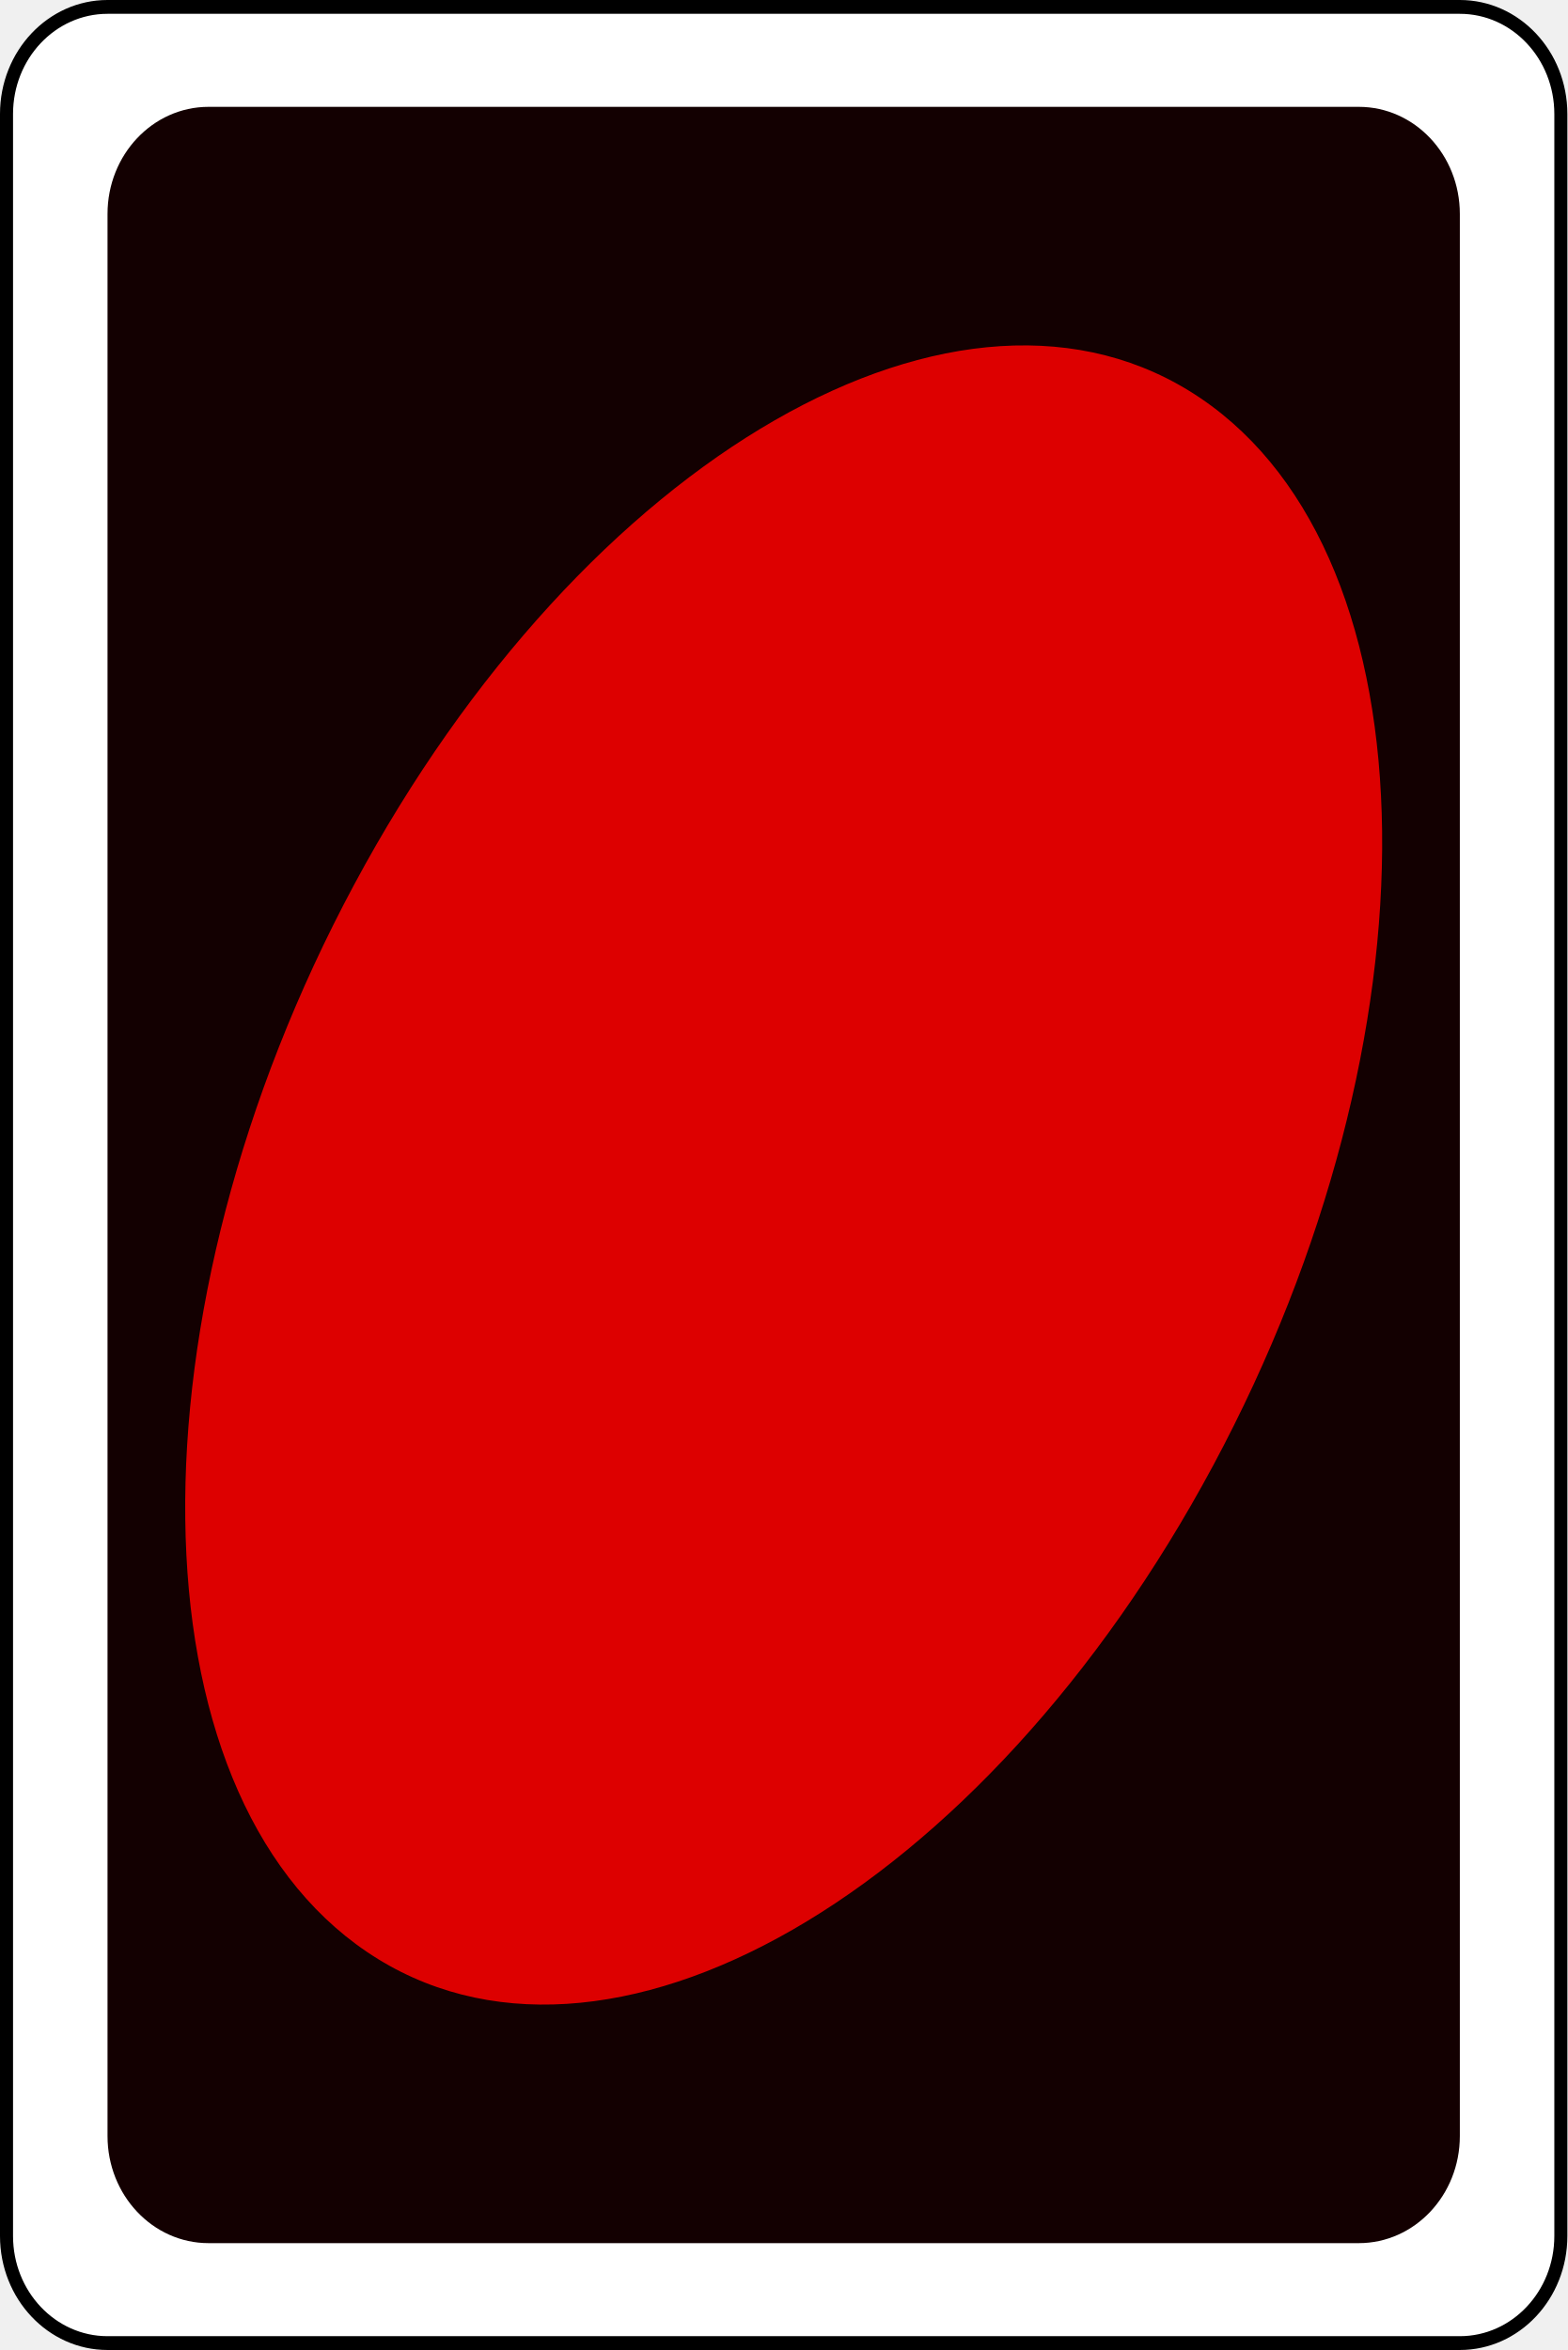
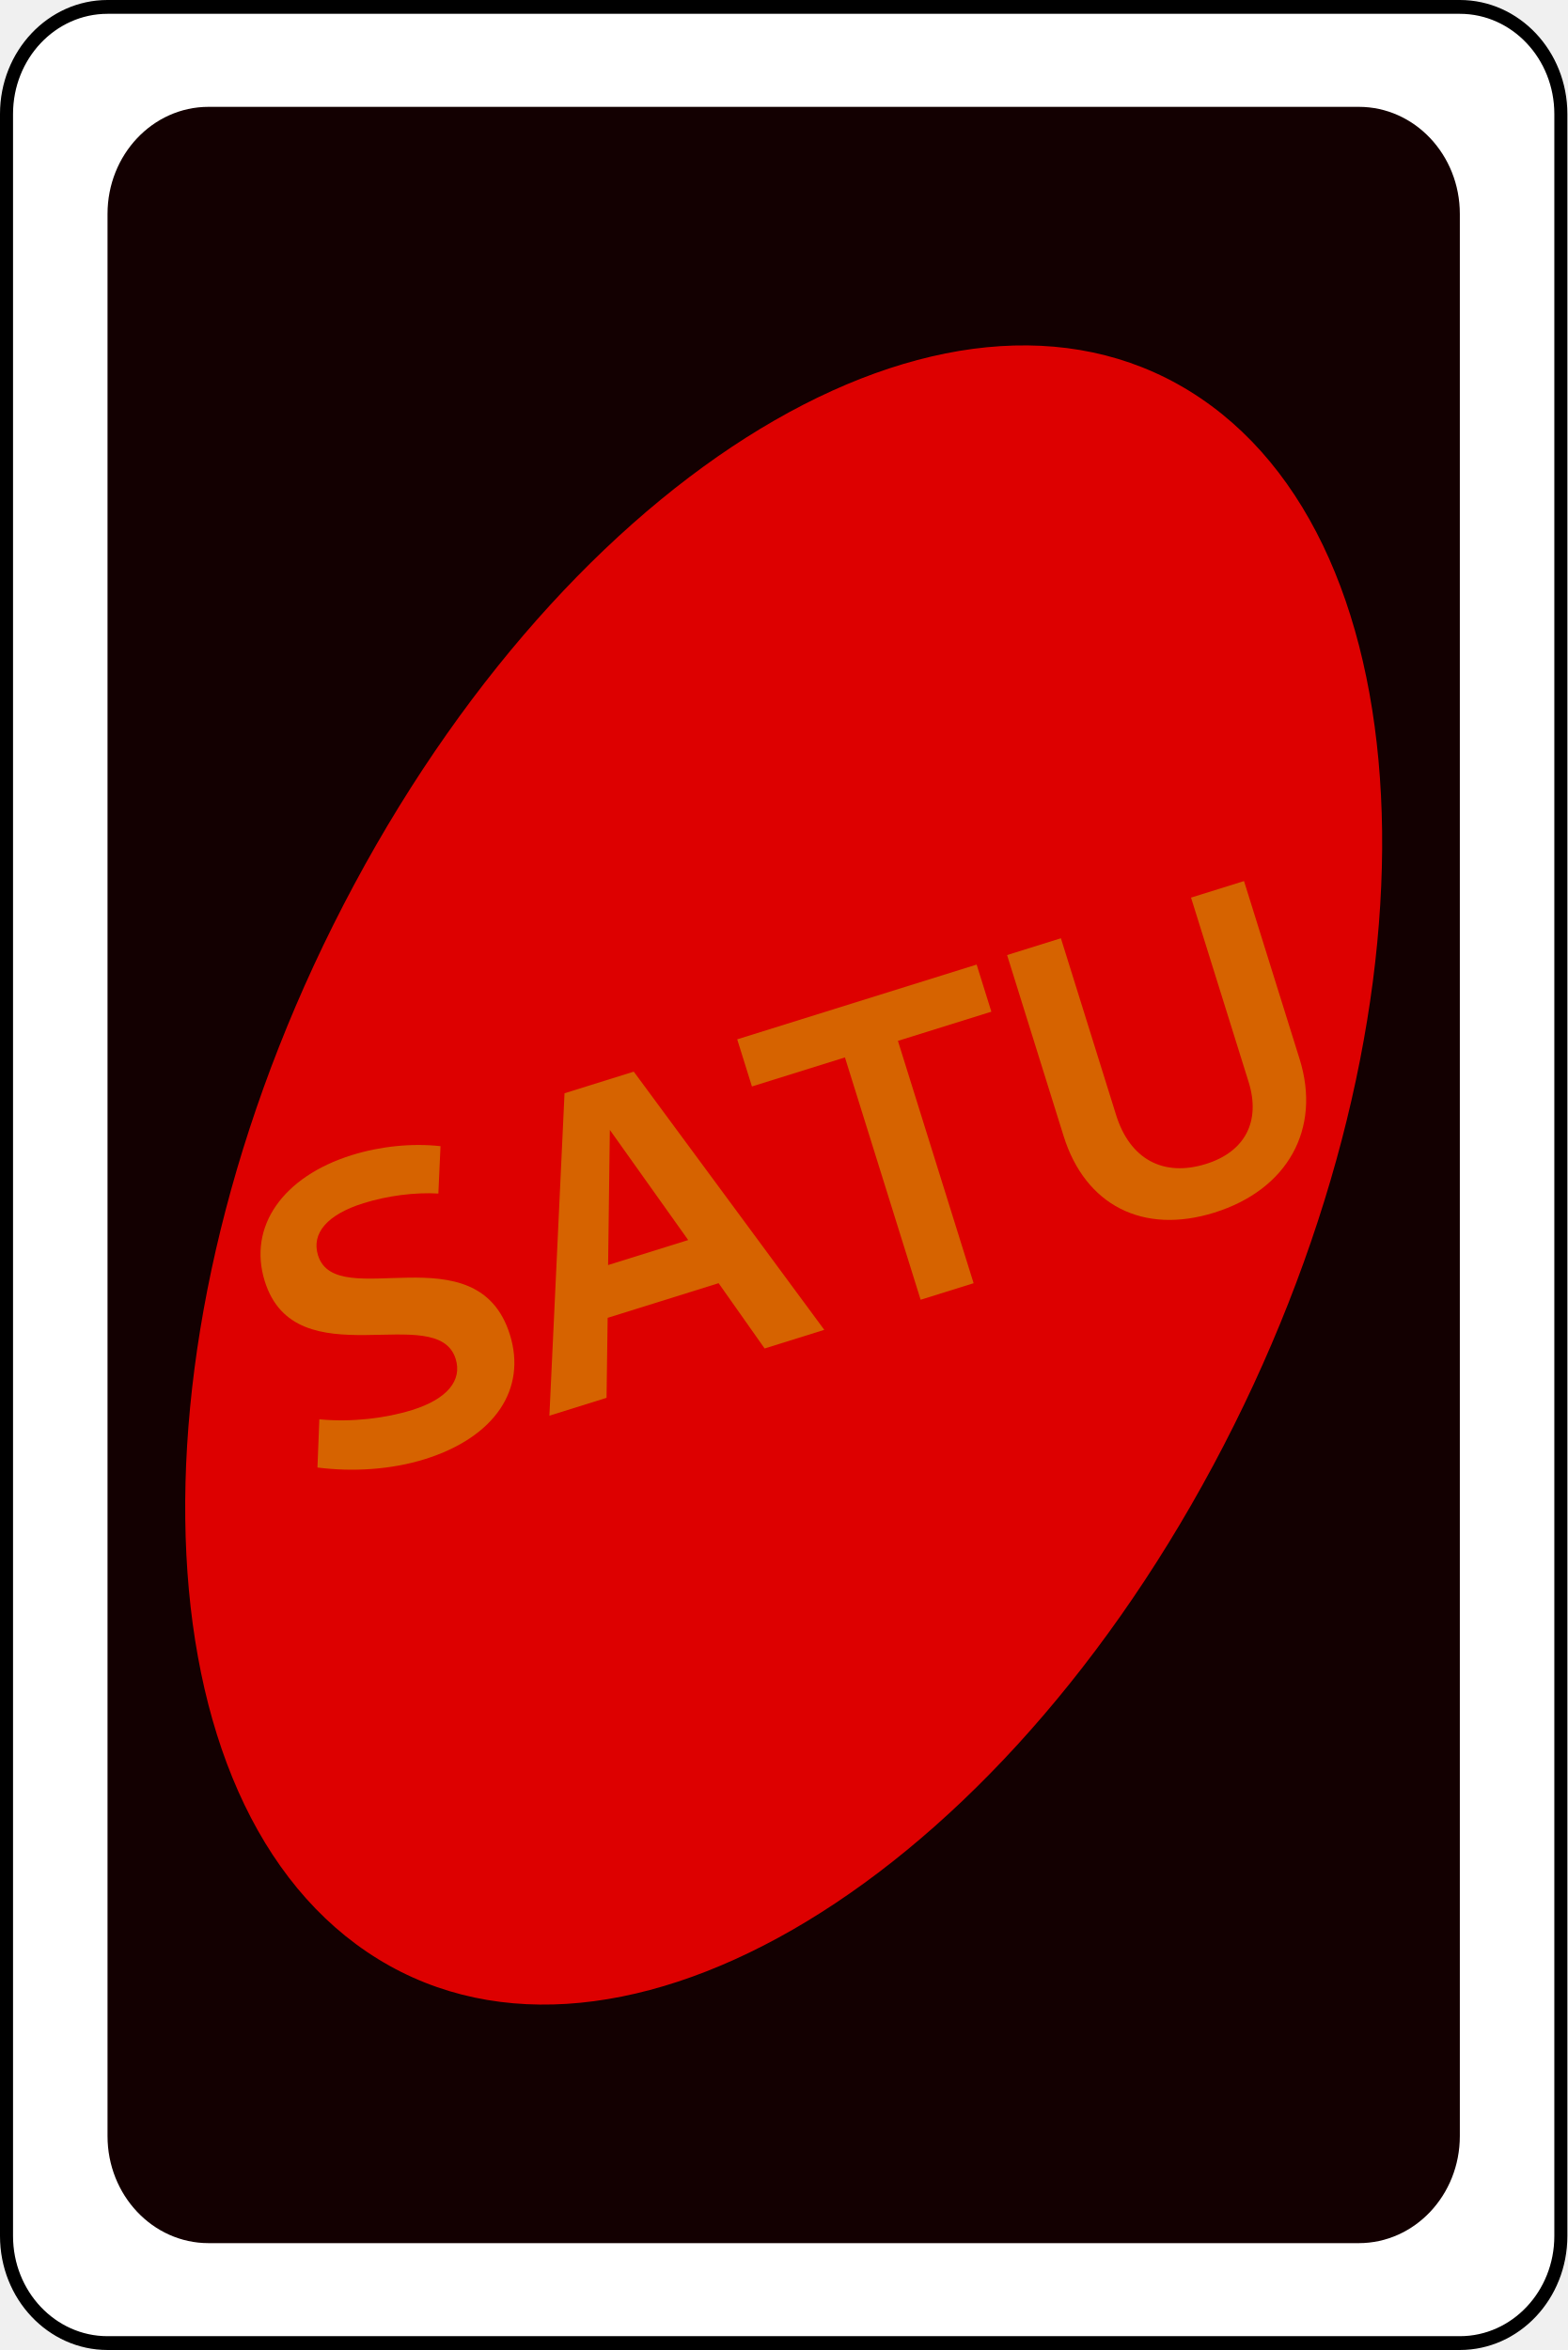
<svg xmlns="http://www.w3.org/2000/svg" width="100.01pt" height="149.956pt" viewBox="0 0 100.01 149.956" version="1.1" id="svg6">
  <defs id="defs2" />
  <g id="layer1" transform="matrix(0.4764436,0,0,0.505055,-0.02160238,-0.02289965)" fill="none" style="fill:#ffffff;fill-opacity:1;stroke:#000000;stroke-width:1.746;stroke-miterlimit:4;stroke-dasharray:none;stroke-opacity:1">
    <rect id="rect1623" transform="translate(0.9180959,0.9180959)" fill="#f3f3ff" fill-rule="evenodd" stroke="#000000" stroke-width="2" stroke-linecap="butt" stroke-linejoin="miter" stroke-miterlimit="4" width="208.164" height="295.164" rx="13.529" ry="13.529" x="0" y="0" style="fill:#ffffff;fill-opacity:1;stroke:#000000;stroke-width:1.746;stroke-miterlimit:4;stroke-dasharray:none;stroke-opacity:1" />
  </g>
  <rect style="fill:#130001;stroke-width:1;fill-opacity:1" id="rect55268" width="86.288" height="136.319" x="6.861" y="6.818" rx="6.446" ry="6.833" />
  <ellipse style="fill:#dd0000;fill-opacity:1;stroke:none;stroke-width:1.097" id="path34062" cx="-34.272" cy="79.928" rx="56.255" ry="33.084" transform="matrix(0.4727597,-0.8811914,0.8283408,0.5602246,0,0)" />
+   <g aria-label="SATU" transform="matrix(0.8871835,-0.2770673,0.2770673,0.8871835,61.53191,-7.375472)" id="text1970" style="font-weight:bold;font-size:30px;line-height:1.25;font-family:Cantarell;-inkscape-font-specification:'Cantarell Bold';fill:#d66300;fill-opacity:1;stroke:none;stroke-width:0.75">
+     <path d="m -67.59,92.158 c 5.07,0 8.13,-2.52 8.13,-6.42 0,-7.53 -10.95,-4.92 -10.95,-9.12 0,-1.59 1.44,-2.49 4.05,-2.49 1.71,0 3.6,0.33 5.1,0.9 l 1.11,-3.06 c -1.77,-0.78 -3.93,-1.23 -6,-1.23 -4.95,0 -8.28,2.55 -8.28,6.48 0,7.11 10.92,4.77 10.92,9 0,1.53 -1.35,2.46 -3.9,2.46 -1.89,0 -4.2,-0.42 -6.27,-1.29 l -1.11,3.12 c 2.22,1.02 4.8,1.65 7.2,1.65 z" id="path5244" style="fill:#d66300;fill-opacity:1;stroke:none" />
+     <path d="m -58.53,91.858 h 4.11 l 1.71,-5.22 h 7.98 l 1.68,5.22 h 4.29 l -7.2,-20.82 h -4.98 z m 6.93,-8.67 2.88,-8.82 2.88,8.82 z" id="path5246" style="fill:#d66300;fill-opacity:1;stroke:none" />
+     <path d="m -31.83,91.858 h 3.81 v -17.43 h 6.72 v -3.39 h -17.22 v 3.39 h 6.69 z" id="path5248" style="fill:#d66300;fill-opacity:1;stroke:none" />
+     <path d="m -10.8,92.158 c 5.28,0 8.73,-3.3 8.73,-8.31 v -12.81 h -3.81 v 13.26 c 0,2.82 -1.65,4.5 -4.47,4.5 -3.09,0 -4.89,-1.89 -4.89,-5.04 v -12.72 h -3.87 v 13.02 c 0,4.98 3.18,8.1 8.31,8.1 z" id="path5250" style="fill:#d66300;fill-opacity:1;stroke:none" />
+   </g>
</svg>
